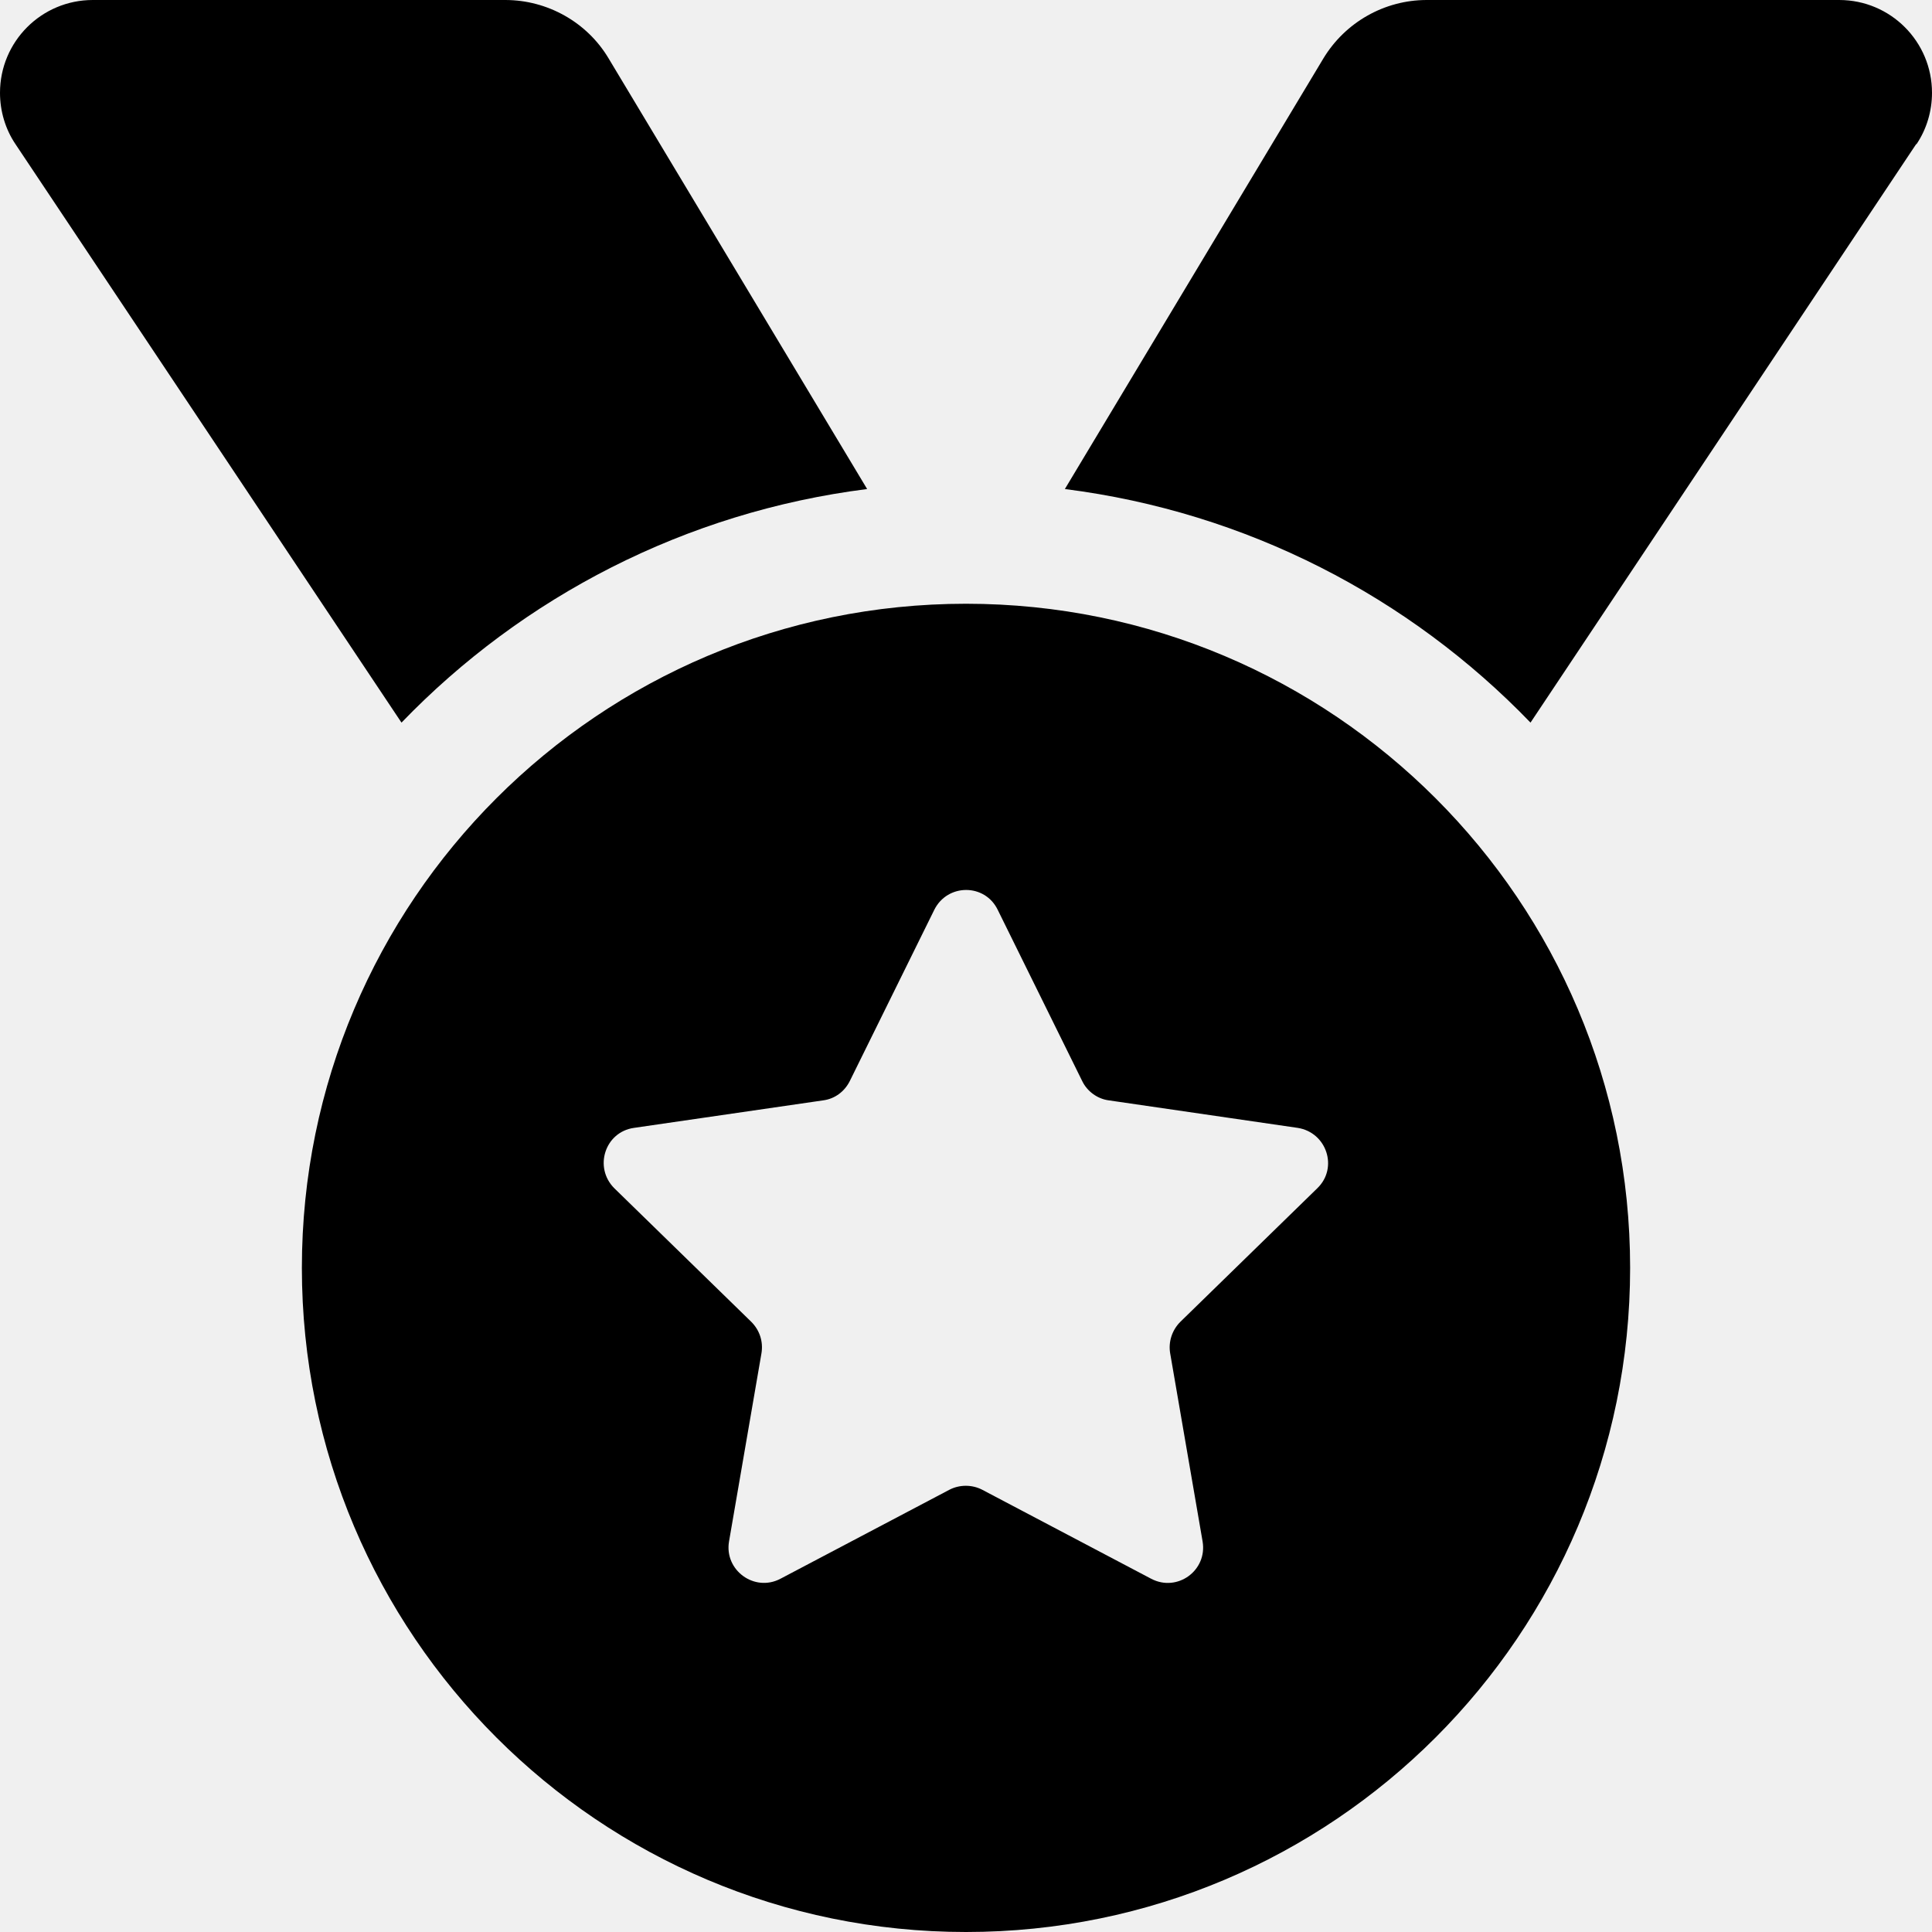
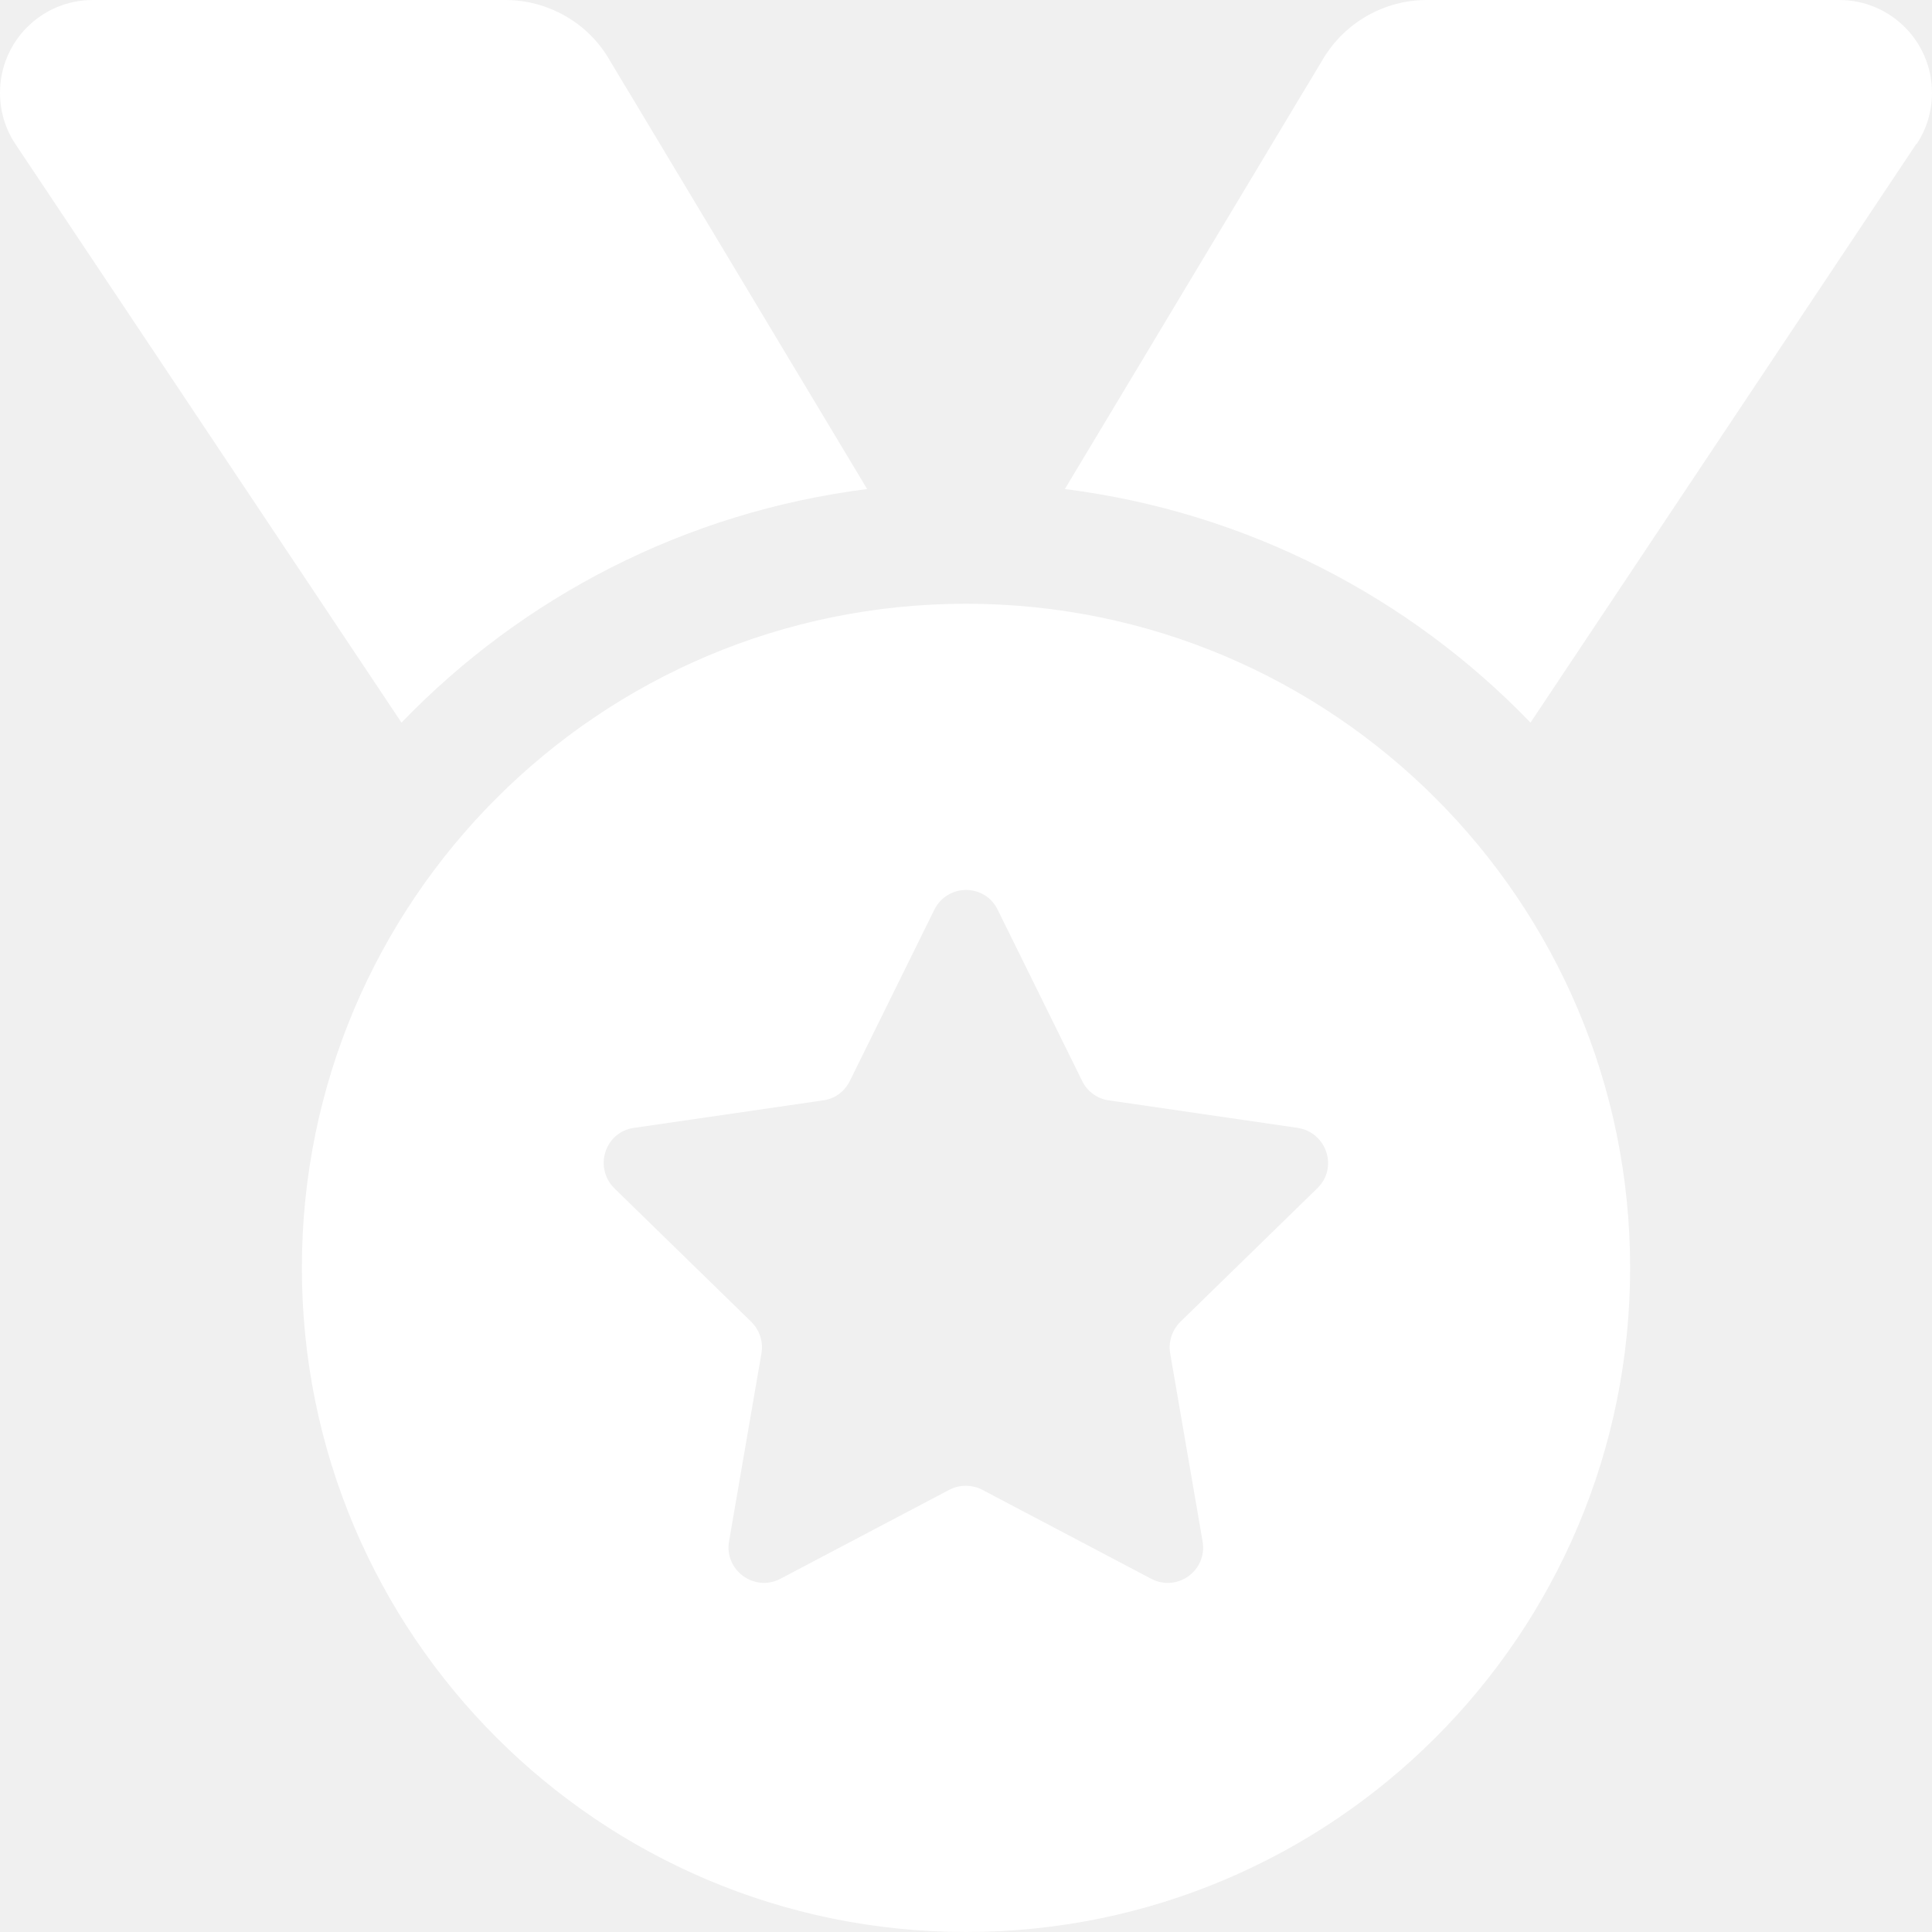
<svg xmlns="http://www.w3.org/2000/svg" viewBox="0 0 512 512">
-   <path d="M4.1 38.2C1.4 34.2 0 29.4 0 24.6C0 11 11 0 24.6 0L133.9 0c11.2 0 21.7 5.9 27.4 15.5l68.5 114.1c-48.2 6.1-91.3 28.6-123.4 61.9L4.1 38.2zm503.7 0L405.6 191.5c-32.1-33.3-75.2-55.8-123.4-61.9L350.7 15.5C356.5 5.9 366.9 0 378.1 0L487.4 0C501 0 512 11 512 24.6c0 4.8-1.4 9.6-4.1 13.6zM80 336a176 176 0 1 1 352 0A176 176 0 1 1 80 336zm184.4-94.9c-3.4-7-13.3-7-16.8 0l-22.4 45.4c-1.4 2.8-4 4.7-7 5.1L168 298.9c-7.7 1.1-10.7 10.5-5.2 16l36.3 35.4c2.2 2.2 3.2 5.2 2.7 8.3l-8.6 49.9c-1.3 7.6 6.7 13.5 13.6 9.9l44.8-23.6c2.7-1.4 6-1.4 8.7 0l44.8 23.6c6.9 3.6 14.9-2.2 13.6-9.9l-8.6-49.9c-.5-3 .5-6.1 2.7-8.3l36.3-35.4c5.6-5.4 2.5-14.8-5.2-16l-50.1-7.3c-3-.4-5.7-2.4-7-5.1l-22.4-45.4z" />
+   <path d="M4.1 38.2C1.4 34.2 0 29.4 0 24.6C0 11 11 0 24.6 0L133.9 0c11.2 0 21.7 5.9 27.4 15.5l68.5 114.1c-48.2 6.1-91.3 28.6-123.4 61.9L4.1 38.2zm503.7 0L405.6 191.5c-32.1-33.3-75.2-55.8-123.4-61.9L350.7 15.5C356.5 5.9 366.9 0 378.1 0L487.4 0C501 0 512 11 512 24.6c0 4.8-1.4 9.6-4.1 13.6zM80 336a176 176 0 1 1 352 0A176 176 0 1 1 80 336zm184.4-94.9c-3.4-7-13.3-7-16.8 0l-22.4 45.4c-1.4 2.8-4 4.7-7 5.1L168 298.9c-7.7 1.1-10.7 10.5-5.2 16l36.3 35.4c2.2 2.2 3.2 5.2 2.7 8.3l-8.6 49.9c-1.3 7.6 6.7 13.5 13.6 9.9l44.8-23.6c2.7-1.4 6-1.4 8.7 0l44.8 23.6c6.9 3.6 14.9-2.2 13.6-9.9l-8.6-49.9c-.5-3 .5-6.1 2.7-8.3l36.3-35.4c5.6-5.4 2.5-14.8-5.2-16l-50.1-7.3c-3-.4-5.7-2.4-7-5.1l-22.4-45.4z" fill="#FFFFFF" />
</svg>
